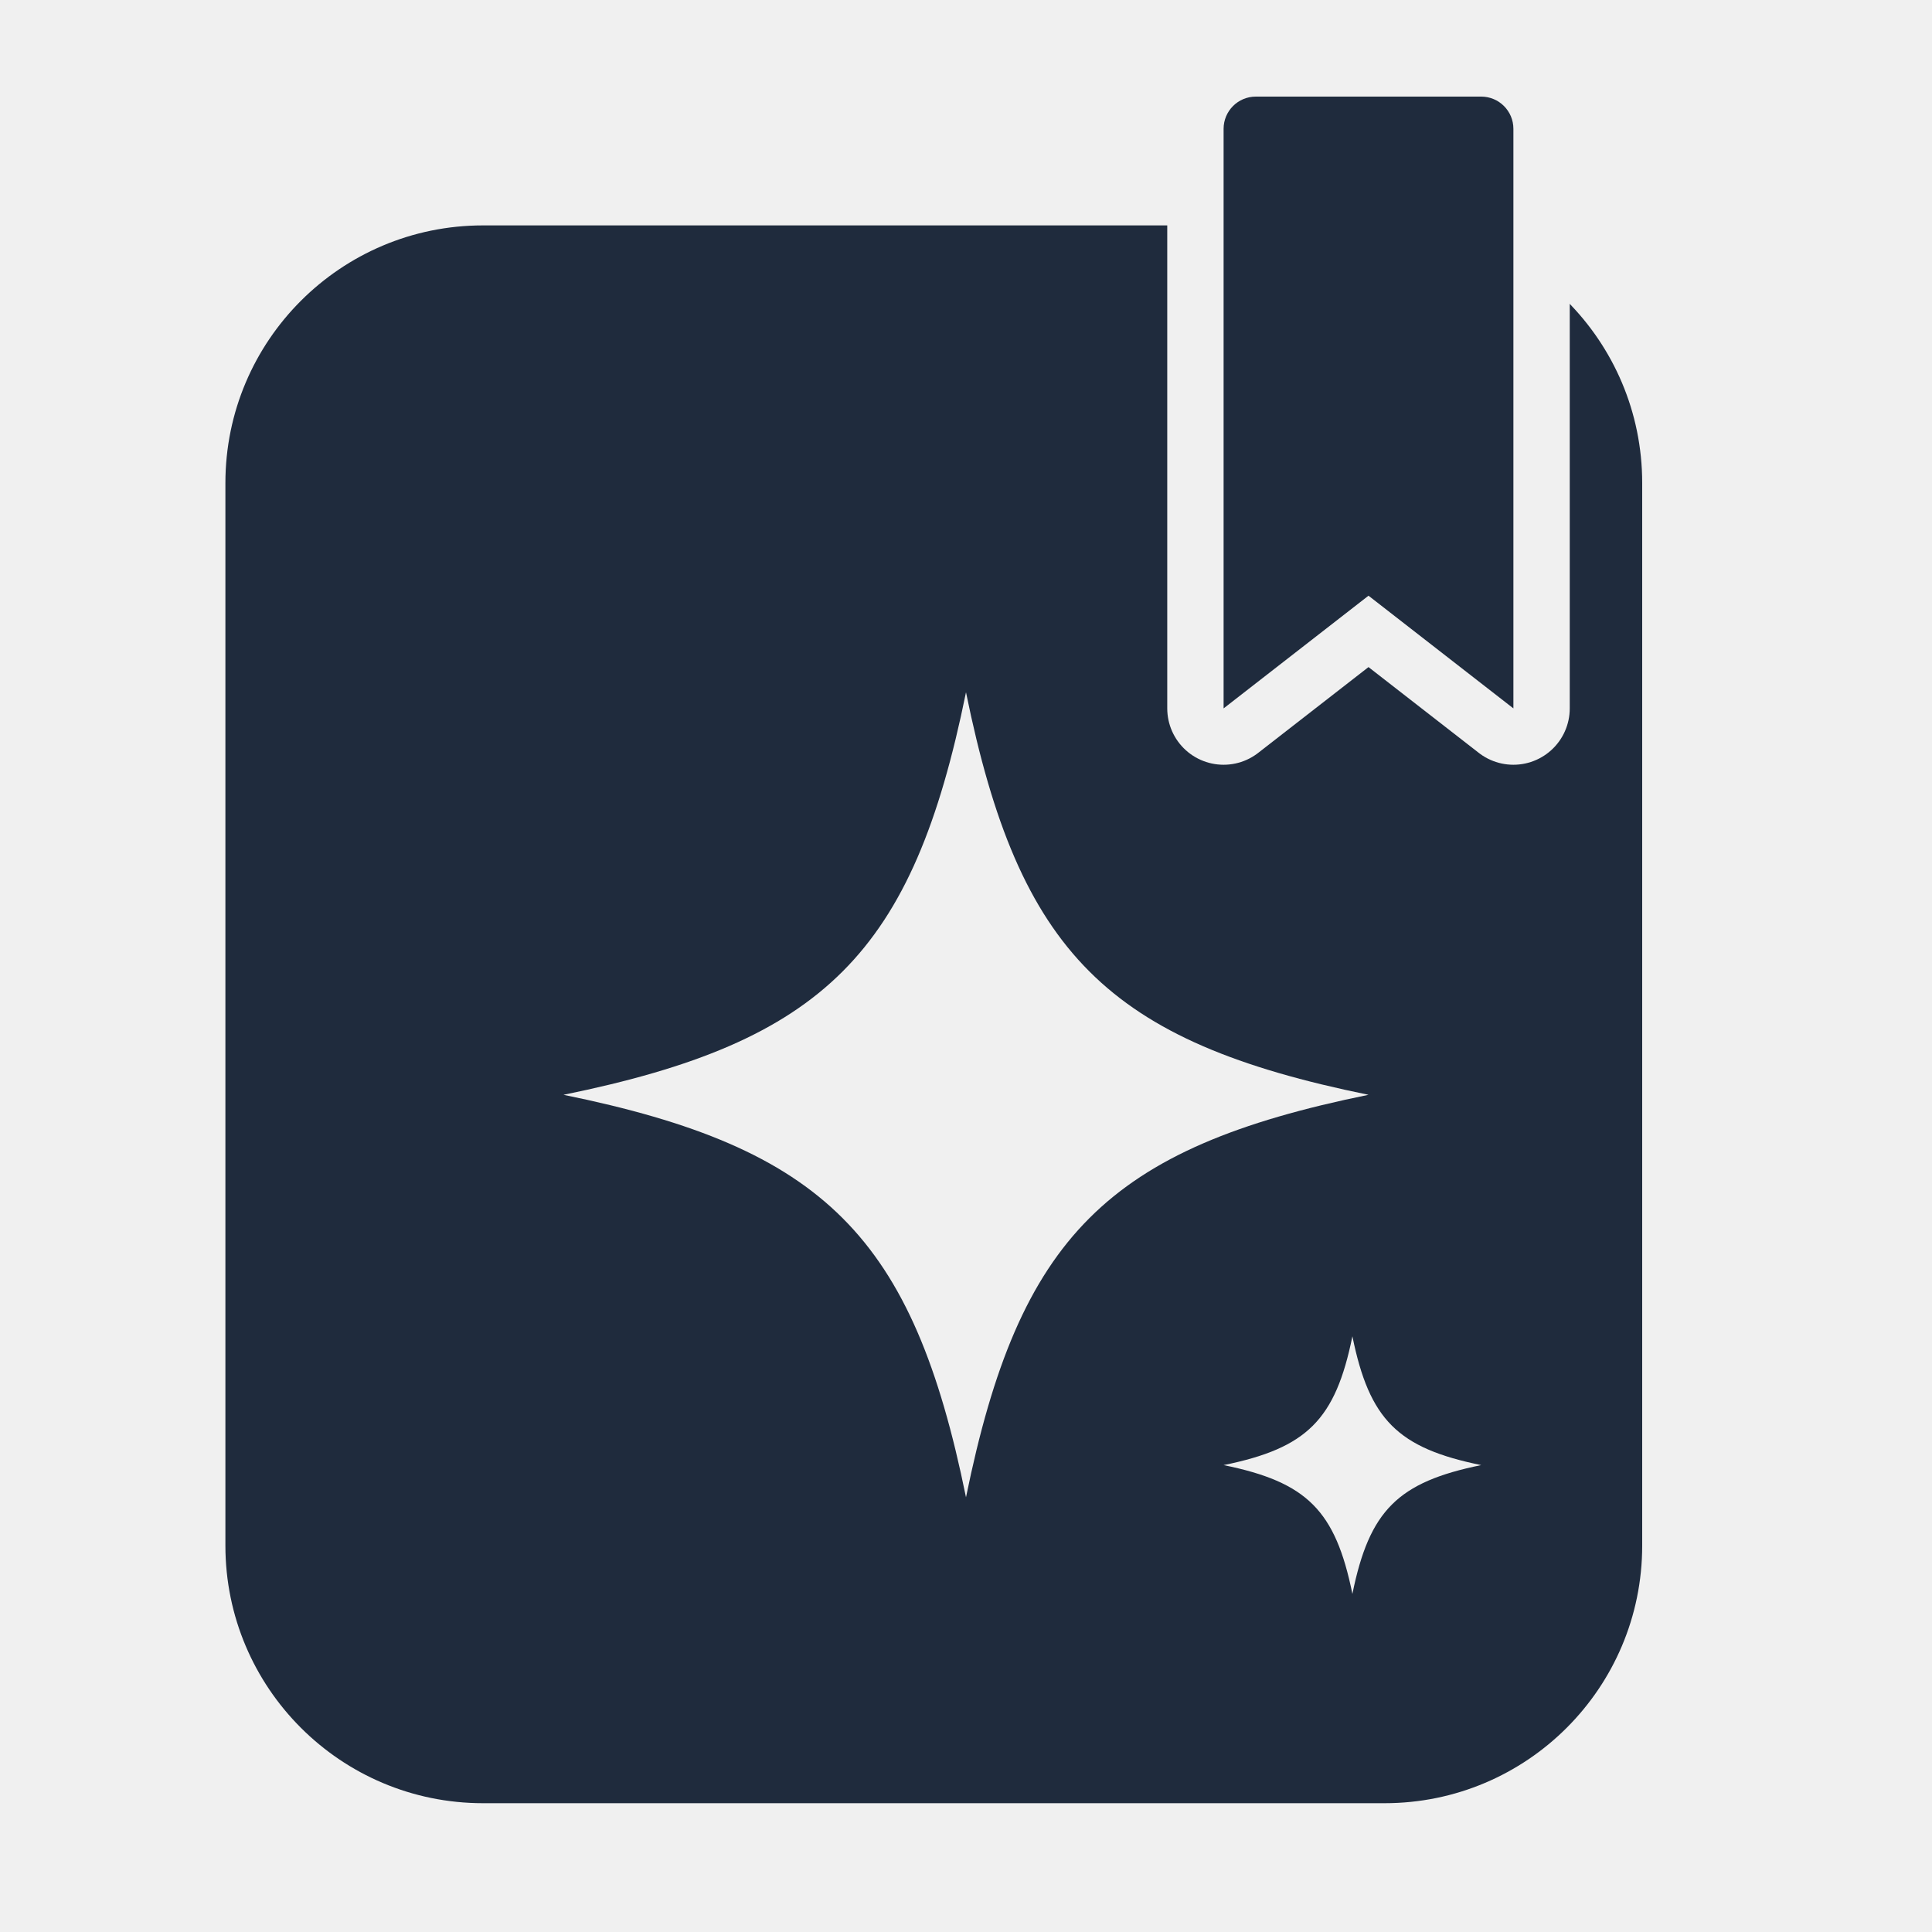
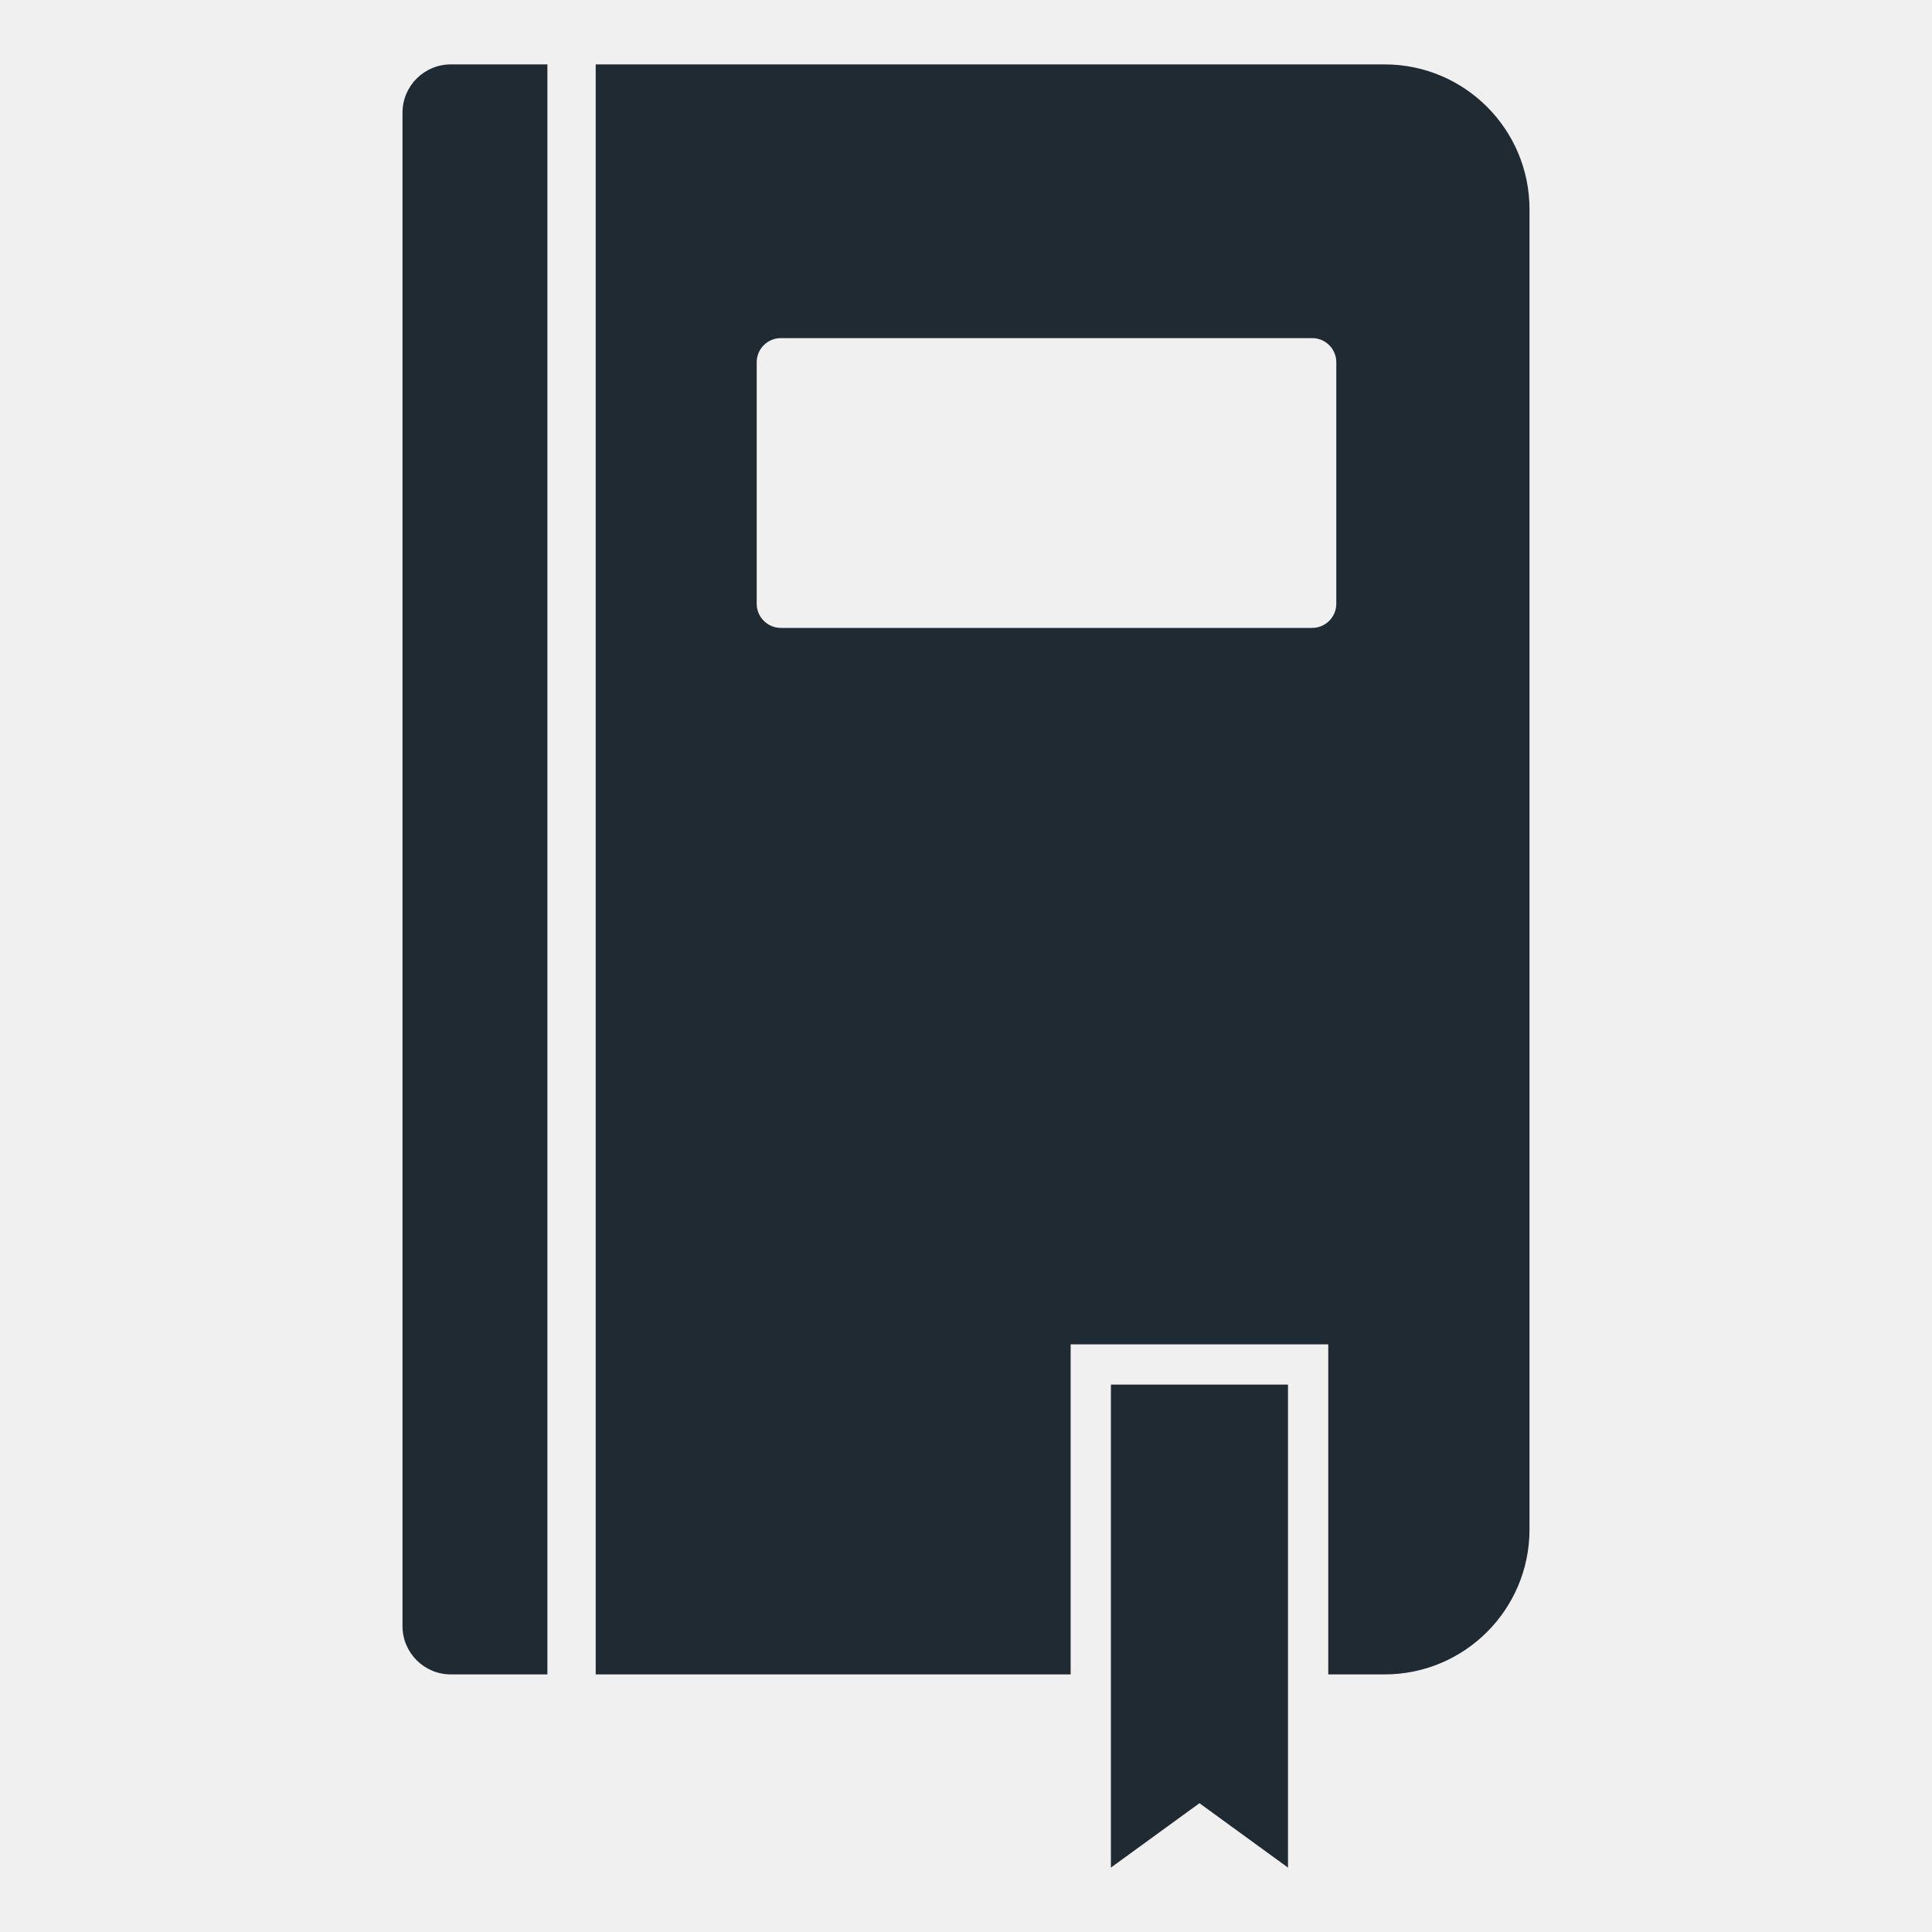
<svg xmlns="http://www.w3.org/2000/svg" viewBox="0 0 120 120" width="120" height="120" role="img" aria-label="AIOえらばれ帳のマーク">
-   <g>
-     <defs>
-       <mask id="aioMonoink" maskUnits="userSpaceOnUse" x="0" y="0" width="120" height="120">
-         <rect width="120" height="120" fill="#fff" />
-         <path d="M78 6 H92 A2 2 0 0 1 94 8 V44 L85 37 L76 44 V8 A2 2 0 0 1 78 6 Z" fill="none" stroke="#000" stroke-width="7" stroke-linejoin="round" />
-         <path d="M60,43 C63.3,59.2 68.8,64.7 85,68 C68.8,71.3 63.3,76.8 60,93 C56.7,76.8 51.2,71.3 35,68 C51.2,64.7 56.7,59.2 60,43 Z M84,83 C85.056,88.184 86.816,89.944 92,91 C86.816,92.056 85.056,93.816 84,99 C82.944,93.816 81.184,92.056 76,91 C81.184,89.944 82.944,88.184 84,83 Z" fill="#000" />
-       </mask>
-     </defs>
-     <rect x="14" y="14" width="88" height="98" rx="16" fill="#1f2b3d" mask="url(#aioMonoink)" />
-     <path d="M78 6 H92 A2 2 0 0 1 94 8 V44 L85 37 L76 44 V8 A2 2 0 0 1 78 6 Z" fill="#1f2b3d" />
-   </g>
+   <defs>
+     <mask id="m-ink" maskUnits="userSpaceOnUse" x="0" y="0" width="120" height="120">
+       <rect width="120" height="120" fill="#fff" />
+       <rect x="34" y="3" width="3" height="102" fill="#000" />
+       <rect x="47" y="21" width="36" height="18" rx="1.5" fill="#000" />
+       <rect x="66.5" y="83.5" width="16" height="21" fill="#000" />
+     </mask>
+   </defs>
+   <path fill="#1F2A33" mask="url(#m-ink)" d="M28,4 H86 A9,9 0 0 1 95,13 V95 A9,9 0 0 1 86,104 H28 A3,3 0 0 1 25,101 V7 A3,3 0 0 1 28,4 Z" />
+   <path fill="#1F2A33" d="M69,86 H80 V116 L74.5,112 L69,116 Z" />
</svg>
